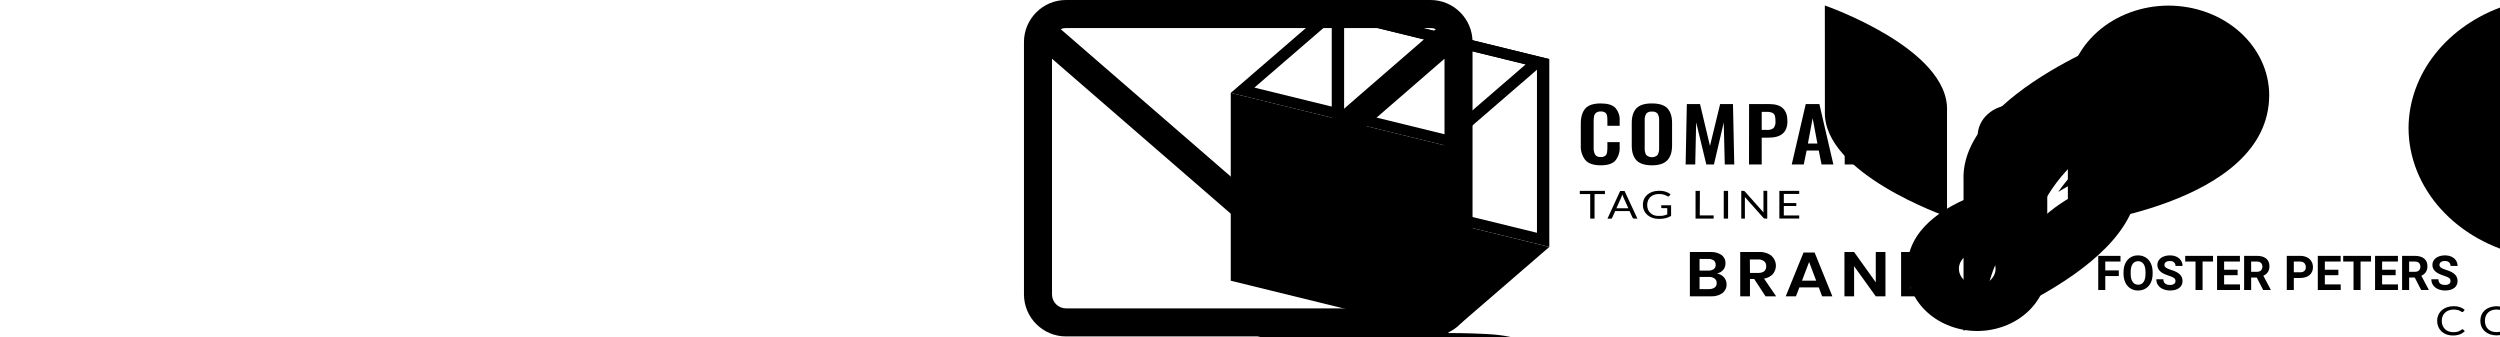
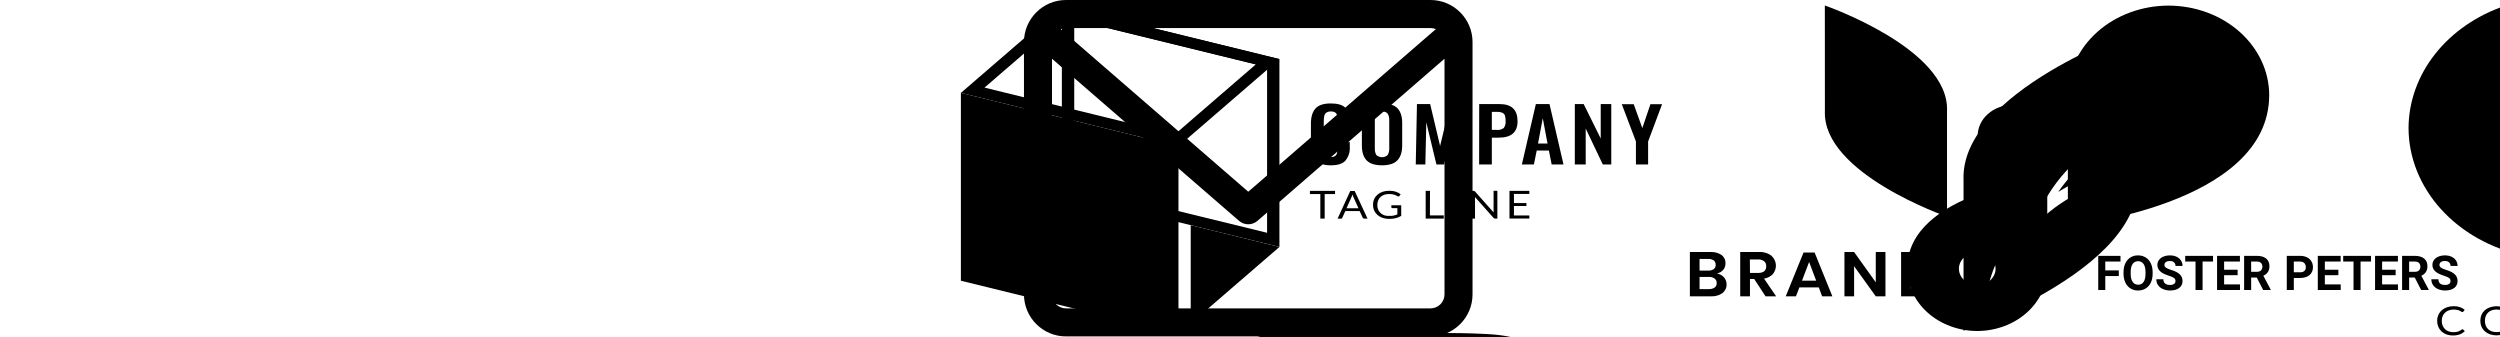
<svg xmlns="http://www.w3.org/2000/svg">
  <svg id="icon-envelope-1" viewBox="0 0 43 32" x="0" y="0">
    <path d="M38.667 0H4C1.794 0 0 1.794 0 4v24c0 2.206 1.794 4 4 4h34.667c2.206 0 4-1.794 4-4V4c0-2.206-1.794-4-4-4zm0 2.667c.181 0 .353.038.511.103L21.334 18.236 3.49 2.77a1.32 1.32 0 0 1 .511-.103h34.667zm0 26.666H4A1.334 1.334 0 0 1 2.667 28V5.587L20.46 21.008a1.335 1.335 0 0 0 1.748 0L40.001 5.587V28c0 .736-.598 1.333-1.333 1.333z" />
  </svg>
-   <svg id="icon-group-5" viewBox="0 0 67 32" x="96" y="0">
+   <svg id="icon-group-5" viewBox="0 0 55 32">
    <path d="M33.724 15.224a2.095 2.095 0 0 1-.43-1.414v-2.05c0-.628.142-1.106.428-1.433s.775-.489 1.469-.488c.652 0 1.115.139 1.389.417.299.355.444.789.411 1.226v.482h-1.167v-.488a2.476 2.476 0 0 0-.034-.478.467.467 0 0 0-.167-.284.681.681 0 0 0-.423-.111.711.711 0 0 0-.444.117.544.544 0 0 0-.193.313 2.398 2.398 0 0 0-.046.507v2.488c-.018.24.033.48.15.699.058.074.139.132.233.169s.198.05.301.039a.632.632 0 0 0 .413-.113.505.505 0 0 0 .174-.302c.027-.165.039-.332.036-.498v-.505h1.167v.461c.033.456-.109.909-.403 1.289-.268.305-.725.457-1.396.457s-1.179-.163-1.466-.501zM38.583 15.245c-.295-.319-.442-.784-.442-1.4v-2.157c0-.609.147-1.07.442-1.383s.788-.469 1.478-.467c.686 0 1.177.156 1.471.467.295.313.444.774.444 1.383v2.157c0 .609-.15 1.076-.449 1.397s-.788.482-1.466.482c-.679 0-1.181-.163-1.478-.48zm2.022-.518c.106-.2.154-.419.14-.638v-2.641a1.17 1.17 0 0 0-.138-.626c-.059-.075-.142-.135-.238-.172s-.203-.05-.308-.037c-.105-.013-.212 0-.308.037s-.18.096-.24.172a1.15 1.15 0 0 0-.14.626v2.653c-.015.219.033.439.14.638.068.067.152.121.246.158a.82.82 0 0 0 .6 0 .732.732 0 0 0 .246-.158v-.012zM43.38 9.901h1.256l.945 3.979.966-3.979h1.222l.123 5.743h-.904l-.097-3.992-.932 3.992h-.725l-.966-4.006-.089 4.006h-.913l.114-5.743zM49.301 9.901h1.957c1.127 0 1.691.544 1.691 1.631 0 1.041-.593 1.561-1.78 1.56h-.667v2.553h-1.208l.007-5.743zm1.672 2.455c.119.013.24.004.355-.028s.22-.084.309-.154a.928.928 0 0 0 .174-.649 1.801 1.801 0 0 0-.058-.521c-.017-.057-.047-.111-.089-.158s-.093-.086-.153-.116a1.262 1.262 0 0 0-.539-.092h-.469v1.716h.469zM54.691 9.901h1.297l1.331 5.743h-1.126l-.263-1.324h-1.157l-.271 1.324h-1.143l1.331-5.743zm1.109 3.754-.452-2.411-.452 2.411h.903zM58.395 9.901h.846l1.619 3.276V9.901h1.003v5.743h-.804l-1.628-3.42v3.42h-1.036l.002-5.743zM64.209 13.455l-1.346-3.546h1.133l.821 2.277.771-2.277h1.109l-1.329 3.546v2.19h-1.16v-2.19zM35.589 18.156v.3h-.986v2.334h-.413v-2.334h-.99v-.3h2.389zM38.679 20.79h-.319a.139.139 0 0 1-.089-.025.133.133 0 0 1-.053-.06l-.285-.626h-1.367l-.285.626a.172.172 0 0 1-.044.071.152.152 0 0 1-.089.025h-.319l1.208-2.634h.42l1.222 2.624zm-2-.978h1.14l-.483-1.072a1.75 1.75 0 0 1-.089-.248c-.017.05-.031.098-.046.14l-.044.11-.478 1.07zM40.762 20.532c.076.003.151.003.227 0a1.72 1.72 0 0 0 .367-.079c.053-.019.106-.042.162-.065v-.592h-.483c-.012.001-.024-.001-.035-.005s-.021-.009-.03-.016a.062.062 0 0 1-.024-.048v-.202h.937v1.01a1.842 1.842 0 0 1-.51.215c-.099.025-.2.043-.302.054a3.775 3.775 0 0 1-.353.017 1.842 1.842 0 0 1-.609-.098 1.485 1.485 0 0 1-.483-.275 1.293 1.293 0 0 1-.312-.417 1.316 1.316 0 0 1-.111-.547 1.352 1.352 0 0 1 .109-.551c.069-.156.176-.298.312-.417.138-.119.302-.212.483-.273.207-.067.426-.1.647-.098.112 0 .225.008.336.023a1.65 1.65 0 0 1 .53.171c.074.041.144.087.21.138l-.116.163c-.009.015-.023.027-.039.036s-.036.014-.055.014a.16.16 0 0 1-.075-.021 1.582 1.582 0 0 1-.118-.063 1.02 1.02 0 0 0-.162-.071 1.508 1.508 0 0 0-.529-.081 1.407 1.407 0 0 0-.466.073 1.026 1.026 0 0 0-.355.209.918.918 0 0 0-.225.328 1.23 1.23 0 0 0 0 .878.938.938 0 0 0 .242.332c.099.09.219.162.353.209.154.046.316.063.478.052zM44.612 20.49h1.319v.3h-1.722v-2.634h.413l-.01 2.334zM47.304 20.79h-.413v-2.634h.413v2.634zM48.84 18.168a.189.189 0 0 1 .063.048l1.766 1.986a.737.737 0 0 1 0-.094v-1.962h.36v2.645h-.208a.19.19 0 0 1-.089-.015.23.23 0 0 1-.065-.05l-1.764-1.984v2.048h-.345v-2.634h.215c.023 0 .046.004.068.012zM54.07 18.156v.29h-1.464v.87h1.186v.279h-1.186v.899h1.464v.29h-1.889v-2.628h1.889zM10.782 1.888l18.343 4.497v15.757l-18.343-4.494V1.889zM9.605.545v17.867l20.694 5.074V5.621L9.605.545z" />
    <path d="M20.696 31.781 0 26.702V8.836l20.696 5.076V31.78z" />
    <path d="m9.948 1.686 18.104 4.44-7.699 6.649L2.247 8.333l7.702-6.647zM9.605.545 0 8.837l20.696 5.076 9.603-8.292L9.605.545zM21.861 30.776l8.438-7.287-8.438-2.071v9.358z" />
  </svg>
  <svg id="icon-group-4" viewBox="0 0 43 32" x="192" y="0">
    <path d="M3.239 26.373a.98.98 0 0 1 .25.665c.008.158-.022.315-.089.46s-.169.275-.298.38a1.788 1.788 0 0 1-1.125.307H0V23.97h1.937c.382-.023.761.076 1.073.28.125.096.224.217.289.354s.095.286.086.435a.923.923 0 0 1-.225.645 1.06 1.06 0 0 1-.589.329c.262.044.499.172.668.36zM.92 25.737h.828a.835.835 0 0 0 .526-.14c.062-.052.111-.116.141-.187s.043-.148.036-.225c.006-.076-.007-.153-.037-.224s-.078-.135-.138-.188a.858.858 0 0 0-.542-.142H.92v1.106zm1.435 1.616c.066-.053.119-.119.153-.193s.049-.155.043-.235c.005-.081-.01-.163-.045-.238s-.088-.142-.155-.195a.907.907 0 0 0-.562-.152H.921v1.159H1.8a.93.93 0 0 0 .556-.146zM7.197 28.185 6.12 26.538h-.405v1.647h-.927V23.97h1.754c.442-.028.879.1 1.221.358.245.229.393.53.417.85s-.078.637-.287.894a1.46 1.46 0 0 1-.837.428l1.147 1.684H7.195zm-1.482-2.222h.758c.526 0 .789-.213.789-.638a.586.586 0 0 0-.193-.473.87.87 0 0 0-.596-.171h-.767l.009 1.283zM12.262 27.337h-1.847l-.326.848h-.972l1.696-4.168h1.05l1.689 4.168h-.972l-.319-.848zm-.247-.639-.675-1.779-.675 1.779h1.349zM18.602 28.185h-.92l-2.062-2.867v2.867h-.918V23.97h.918l2.062 2.883V23.97h.92v4.215zM23.852 27.176c-.19.318-.48.577-.832.743-.4.185-.845.276-1.293.266H20.09V23.97h1.637c.448-.011.891.078 1.293.259.352.163.642.419.832.735.189.343.288.722.288 1.106s-.099.763-.288 1.106zm-1.053-.101c.263-.28.407-.637.407-1.006s-.144-.726-.407-1.006a1.692 1.692 0 0 0-1.152-.358h-.639v2.729h.639a1.7 1.7 0 0 0 1.152-.358zM12.838.522s11.873 4.104 11.621 10.043V20.61s-11.864-4.106-11.617-10.045L12.837.522zM35.037 18.259c2.242-1.413 4.836-2.288 7.544-2.545v-3.145c-3.12 1.101-5.766 3.097-7.544 5.69z" />
    <path d="M33.69 19.206c1.835-3.384 5.017-5.995 8.891-7.296V2.849S25.672 8.695 26.03 17.153v14.302s.753-.262 1.939-.752c0-.457 0-.918.054-1.382.35-3.926 2.389-7.565 5.668-10.115z" />
    <path d="M32.081 24.52a13.62 13.62 0 0 1 .592-2.928c-2.042 2.203-3.278 4.936-3.536 7.815-.025.272-.038.544-.045.824a50.77 50.77 0 0 0 3.252-1.569 13.564 13.564 0 0 1-.263-4.141zM32.754 24.571a12.973 12.973 0 0 0 .209 3.75c4.62-2.531 9.811-6.442 9.611-11.168v-.412c-3.301.338-6.389 1.659-8.79 3.76a13.125 13.125 0 0 0-1.03 4.069z" />
  </svg>
  <svg id="icon-group-3" viewBox="0 0 65 32" x="288" y="0">
    <path d="M10.016 9.983h-.002c-1.827 0-3.308 1.316-3.308 2.94v.002c0 1.624 1.481 2.94 3.308 2.94h.002c1.827 0 3.308-1.316 3.308-2.94v-.002c0-1.624-1.481-2.94-3.308-2.94zM34.434 9.043c-.005-2.255-1.015-4.417-2.81-6.012S27.398.538 24.86.533c-2.538.004-4.972.902-6.767 2.497s-2.806 3.757-2.811 6.013v12.436s19.149-1.895 19.151-12.434v-.002zM0 25.562c.005 1.569.708 3.073 1.956 4.183s2.94 1.735 4.706 1.74c1.765-.005 3.457-.63 4.705-1.739s1.952-2.613 1.957-4.182V16.91S-.001 18.23-.001 25.562zm6.662 1.55c-.345 0-.682-.091-.969-.261s-.511-.413-.643-.696-.167-.595-.099-.896.233-.577.477-.794.555-.364.893-.424c.338-.06.689-.029 1.008.088s.591.316.783.571a1.404 1.404 0 0 1 .163 1.456c-.087.189-.216.36-.378.505-.162.145-.355.259-.567.338s-.439.119-.669.119v-.006zM20.128 26.258h-1.286v1.328h-.67v-3.25h2.116v.542h-1.446v.839h1.286v.54zm3.218-.223c0 .32-.057.6-.17.842s-.275.427-.487.558c-.21.131-.451.196-.723.196a1.289 1.289 0 0 1-1.212-.748 1.907 1.907 0 0 1-.176-.83v-.161c0-.32.057-.601.172-.844a1.285 1.285 0 0 1 1.212-.756c.271 0 .511.065.721.196.211.129.374.316.489.56.116.242.174.523.174.841v.145zm-.678-.147c0-.341-.061-.6-.183-.777s-.296-.266-.522-.266a.596.596 0 0 0-.52.263c-.122.174-.184.43-.185.768v.158c0 .332.061.589.183.772s.298.275.527.275a.592.592 0 0 0 .518-.263c.121-.177.182-.434.183-.772v-.158zm2.85.846a.342.342 0 0 0-.134-.29c-.089-.068-.25-.14-.482-.214a3.465 3.465 0 0 1-.551-.223c-.369-.199-.554-.468-.554-.806 0-.176.049-.332.147-.469a.985.985 0 0 1 .426-.324c.186-.077.394-.116.625-.116.232 0 .439.042.621.127a.978.978 0 0 1 .422.355.926.926 0 0 1 .152.522h-.67a.434.434 0 0 0-.141-.346c-.094-.083-.225-.125-.395-.125-.164 0-.291.035-.382.105a.323.323 0 0 0-.136.272c0 .106.053.194.158.266.107.071.264.138.471.201.381.115.659.257.833.426s.261.381.261.634a.785.785 0 0 1-.319.663c-.213.159-.499.239-.859.239-.25 0-.478-.045-.683-.136a1.1 1.1 0 0 1-.471-.377.97.97 0 0 1-.161-.554h.672c0 .359.214.538.643.538a.631.631 0 0 0 .373-.096.318.318 0 0 0 .134-.272zm3.574-1.855h-.996v2.708h-.67v-2.708h-.982v-.542h2.647v.542zm2.339 1.299h-1.286v.871h1.509v.538h-2.179v-3.25h2.174v.542h-1.504v.775h1.286v.525zm1.82.218h-.533v1.19h-.67v-3.25h1.208c.384 0 .68.086.888.257s.312.413.312.725a.998.998 0 0 1-.145.556.979.979 0 0 1-.435.353l.703 1.328v.031h-.719l-.609-1.19zm-.534-.542h.54c.168 0 .298-.042.391-.127a.463.463 0 0 0 .138-.355.49.49 0 0 0-.132-.362c-.086-.088-.219-.132-.4-.132h-.538v.975zm4.058.587v1.145h-.67v-3.25h1.268c.244 0 .458.045.643.134a.98.98 0 0 1 .429.382c.1.164.15.35.15.56 0 .318-.109.57-.328.754-.217.183-.519.275-.904.275h-.587zm0-.542h.598c.177 0 .312-.042.404-.125.094-.083.141-.202.141-.357 0-.159-.047-.288-.141-.386s-.223-.149-.388-.152h-.614v1.02zm4.237.279h-1.286v.871h1.509v.538h-2.179v-3.25h2.174v.542h-1.504v.775h1.286v.525zm3.107-1.299h-.995v2.708h-.67v-2.708h-.982v-.542h2.647v.542zm2.339 1.299h-1.286v.871h1.509v.538h-2.178v-3.25h2.174v.542h-1.504v.775h1.286v.525zm1.819.218h-.533v1.19h-.67v-3.25h1.208c.384 0 .68.086.888.257s.313.413.313.725a.998.998 0 0 1-.145.556.979.979 0 0 1-.435.353l.703 1.328v.031h-.719l-.609-1.19zm-.533-.542h.54c.168 0 .298-.042.391-.127a.463.463 0 0 0 .138-.355.49.49 0 0 0-.132-.362c-.086-.088-.219-.132-.4-.132h-.538v.975zm3.935.88a.342.342 0 0 0-.134-.29c-.089-.068-.25-.14-.482-.214a3.465 3.465 0 0 1-.551-.223c-.369-.199-.554-.468-.554-.806 0-.176.049-.332.147-.469a.985.985 0 0 1 .426-.324c.186-.077.394-.116.625-.116.232 0 .439.042.621.127a.973.973 0 0 1 .422.355.926.926 0 0 1 .152.522h-.67a.434.434 0 0 0-.141-.346c-.094-.083-.225-.125-.395-.125-.164 0-.291.035-.382.105a.323.323 0 0 0-.136.272c0 .106.053.194.158.266.107.071.264.138.471.201.381.115.658.257.833.426s.261.381.261.634a.785.785 0 0 1-.319.663c-.213.159-.499.239-.859.239-.25 0-.478-.045-.683-.136a1.1 1.1 0 0 1-.471-.377.97.97 0 0 1-.161-.554h.672c0 .359.214.538.643.538a.634.634 0 0 0 .373-.096.318.318 0 0 0 .134-.272z" />
  </svg>
  <svg id="icon-group-2" viewBox="0 0 34 32" x="384" y="0">
    <path d="M5.643 31.315a.095.095 0 0 1 .064.025l.166.159a1.373 1.373 0 0 1-.467.302c-.21.076-.435.113-.663.108a1.767 1.767 0 0 1-.623-.101 1.37 1.37 0 0 1-.469-.285 1.277 1.277 0 0 1-.303-.44 1.472 1.472 0 0 1-.106-.565 1.31 1.31 0 0 1 .436-1.007c.142-.124.312-.222.499-.287.205-.069.422-.103.642-.101.204-.004.407.027.596.092.165.062.316.148.447.255l-.139.17a.173.173 0 0 1-.035.031.097.097 0 0 1-.056.013.136.136 0 0 1-.06-.018l-.075-.045-.104-.058a1.3 1.3 0 0 0-.139-.056 1.46 1.46 0 0 0-.436-.063 1.328 1.328 0 0 0-.461.076c-.136.048-.26.121-.361.213a.987.987 0 0 0-.235.339 1.155 1.155 0 0 0-.085.448 1.17 1.17 0 0 0 .085.455.994.994 0 0 0 .231.338.938.938 0 0 0 .345.209c.136.049.281.073.428.072.085.001.17-.004.253-.014a1.01 1.01 0 0 0 .548-.233.127.127 0 0 1 .079-.029zM10.441 30.517c.003.192-.035.382-.112.561-.068.163-.174.311-.313.436s-.306.222-.491.286a2.02 2.02 0 0 1-1.263 0 1.454 1.454 0 0 1-.488-.287 1.288 1.288 0 0 1-.316-.44 1.462 1.462 0 0 1 0-1.125c.071-.164.178-.314.316-.442.139-.12.305-.214.488-.276a1.992 1.992 0 0 1 1.263 0c.185.065.351.163.49.287.137.125.243.273.314.435.077.181.115.372.112.565zm-.436 0a1.186 1.186 0 0 0-.079-.451.941.941 0 0 0-.222-.338.971.971 0 0 0-.351-.213 1.456 1.456 0 0 0-.918 0 .971.971 0 0 0-.351.213.897.897 0 0 0-.224.338 1.322 1.322 0 0 0 0 .903.926.926 0 0 0 .575.549 1.5 1.5 0 0 0 .918 0 .98.98 0 0 0 .351-.211.933.933 0 0 0 .222-.338c.056-.145.082-.298.079-.451zM13.715 30.99l.044.101c.017-.036.031-.069.048-.101a.95.95 0 0 1 .054-.099l1.062-1.677c.021-.029.039-.047.06-.052a.283.283 0 0 1 .087-.009h.314v2.727h-.372v-2.09a.737.737 0 0 1 0-.094l-1.068 1.7c-.014.025-.035.047-.062.062s-.059.023-.091.023h-.06c-.032 0-.064-.007-.091-.022s-.049-.037-.062-.062l-1.099-1.711v2.189h-.359v-2.722h.314a.283.283 0 0 1 .087.009c.026.011.046.03.058.052l1.084 1.678a.662.662 0 0 1 .054.097zM17.71 30.855v1.021h-.415v-2.723h.926c.175-.003.349.017.517.059.134.033.259.091.366.17a.713.713 0 0 1 .208.267.825.825 0 0 1 .071.348.771.771 0 0 1-.301.621 1.062 1.062 0 0 1-.368.18 1.757 1.757 0 0 1-.501.063l-.503-.007zm0-.293h.503a1.2 1.2 0 0 0 .322-.041.71.71 0 0 0 .233-.117.526.526 0 0 0 .191-.409c.005-.076-.009-.151-.042-.222s-.082-.134-.145-.186a.889.889 0 0 0-.559-.146h-.503v1.122zM23.294 31.88h-.328a.158.158 0 0 1-.091-.025.17.17 0 0 1-.054-.063l-.282-.659H21.12l-.293.659a.152.152 0 0 1-.145.088h-.328l1.246-2.727h.432l1.263 2.727zm-2.057-1.013h1.172l-.494-1.11a1.746 1.746 0 0 1-.093-.256l-.048.143a1.404 1.404 0 0 1-.046.116l-.49 1.108zM25.089 29.165a.178.178 0 0 1 .062.049l1.818 2.056v-2.117h.372v2.727h-.208a.204.204 0 0 1-.085-.016.221.221 0 0 1-.066-.05l-1.816-2.054a.737.737 0 0 1 0 .094v2.027h-.372v-2.727h.22a.191.191 0 0 1 .075.013zM30.402 30.795v1.083h-.415v-1.083l-1.149-1.642h.372a.15.15 0 0 1 .089.023.23.23 0 0 1 .056.061l.719 1.059a1.064 1.064 0 0 1 .127.242l.054-.117a.975.975 0 0 1 .071-.125l.708-1.067a.295.295 0 0 1 .054-.058.14.14 0 0 1 .089-.027h.376l-1.151 1.65zM13.51 24.576c.181.02.364.036.548.051 2.803-1.089 5.174-2.873 6.817-5.126s2.485-4.878 2.421-7.546l-3.089-2.684c.628 2.84.334 5.776-.849 8.479s-3.208 5.067-5.849 6.827z" />
    <path d="m12.407 24.451.083.014c2.822-1.754 4.974-4.203 6.176-7.03s1.402-5.904.571-8.83l-4.4-3.823c1.78 3.142 2.496 6.659 2.066 10.141s-1.989 6.786-4.496 9.528zM27.328 15.106c-.747 2.931-2.563 5.574-5.177 7.537a16.532 16.532 0 0 1-2.459 1.534c2.128-.544 4.085-1.504 5.718-2.809s2.9-2.917 3.703-4.714l-1.784-1.549z" />
    <path d="m26.628 14.674-2.541-2.207c-.049 2.517-.872 4.976-2.385 7.123s-3.66 3.902-6.217 5.084h.012c.57 0 1.139-.03 1.706-.088 2.39-.848 4.502-2.196 6.147-3.926s2.771-3.785 3.278-5.985zM12.774 3.17 9.743.533c-2.709.91-5.04 2.509-6.686 4.588S.526 9.663.517 12.187c.01 2.789 1.09 5.495 3.07 7.69s4.745 3.754 7.859 4.43c2.78-2.942 4.407-6.579 4.646-10.38s-.924-7.569-3.319-10.757zM33.63 14.268c-.011-3.309-1.529-6.479-4.221-8.818s-6.342-3.658-10.15-3.668a16.144 16.144 0 0 0-5.146.832L32.67 18.737a10.94 10.94 0 0 0 .96-4.469z" />
  </svg>
  <svg id="icon-group-1" viewBox="0 0 24 32" x="432" y="0">
    <path d="M10.333 2.202h-.082c-.127-.008-.254-.011-.38-.014h-.275c-.24 0-.484.006-.727.018a.505.505 0 0 0-.055 0 17.08 17.08 0 0 0-6.349 1.62l-.261.126V17.32l.611-.207c.536-.184 1.107-.35 1.698-.504a20.731 20.731 0 0 1 4.888-.649v1.756c-.218.002-.431.008-.643.018h-.05c-1.269.07-2.528.263-3.76.577a19.11 19.11 0 0 0-4.48 1.746V2.912a17.931 17.931 0 0 1 4.7-1.911A17.94 17.94 0 0 1 9.597.43h.258c.309.008.609.022.892.043.744.052 1.483.17 2.207.352v1.729a13.54 13.54 0 0 0-2.182-.326 5.148 5.148 0 0 0-.437-.025zm3.042 1.768c.383.029.78.043 1.182.043a19.006 19.006 0 0 0 4.657-.597 19.187 19.187 0 0 0 4.478-1.747v16.84c-1.47.856-3.053 1.5-4.701 1.912a18.089 18.089 0 0 1-4.429.57 13.539 13.539 0 0 1-3.36-.396V3.646a13.76 13.76 0 0 0 2.174.325zm8.57.13-.611.206c-.562.189-1.129.358-1.698.508a20.693 20.693 0 0 1-5.075.651c-.399 0-.765-.011-1.12-.034l-.487-.032v13.752l.418.037c.388.034.788.051 1.191.051a16.284 16.284 0 0 0 3.997-.517 16.81 16.81 0 0 0 3.123-1.122l.261-.126V4.101zM1.653 25.917a.9.9 0 0 0-.68-.275 1.002 1.002 0 0 0-.393.074.874.874 0 0 0-.502.508.984.984 0 0 0-.07.379v2.291c-.005.161.025.322.09.47a.922.922 0 0 0 .229.307.804.804 0 0 0 .315.163c.111.031.226.047.342.048a.86.86 0 0 0 .37-.08.951.951 0 0 0 .505-.519.919.919 0 0 0 .073-.365v-.256h-.599v.204a.525.525 0 0 1-.035.204.368.368 0 0 1-.087.129.41.41 0 0 1-.25.087.307.307 0 0 1-.281-.122.543.543 0 0 1-.079-.307v-2.136a.723.723 0 0 1 .073-.342.303.303 0 0 1 .293-.138.317.317 0 0 1 .267.129.485.485 0 0 1 .099.307v.198h.593v-.233a1.1 1.1 0 0 0-.073-.401.928.928 0 0 0-.2-.322zM5.21 25.891a1.07 1.07 0 0 0-.681-.252 1.058 1.058 0 0 0-.357.064.947.947 0 0 0-.548.508c-.06.14-.09.291-.087.444v2.197c-.004.155.026.308.087.45a.886.886 0 0 0 .232.307.928.928 0 0 0 .316.193 1.038 1.038 0 0 0 .714 0c.119-.043.229-.109.324-.193a.938.938 0 0 0 .226-.307c.061-.142.091-.295.087-.45v-2.197a1.076 1.076 0 0 0-.087-.444.99.99 0 0 0-.226-.321zm-.28 2.962a.387.387 0 0 1-.119.317.441.441 0 0 1-.564 0 .389.389 0 0 1-.119-.317v-2.197a.387.387 0 0 1 .119-.317.441.441 0 0 1 .564 0 .389.389 0 0 1 .119.317v2.197zM9.882 29.834v-4.159h-.576l-.756 2.202h-.011l-.762-2.202h-.57v4.159h.594v-2.53h.011l.582 1.789h.296l.586-1.789h.011v2.53h.594zM13.258 25.966a.82.82 0 0 0-.336-.227 1.314 1.314 0 0 0-.431-.064h-.883v4.159h.593V28.21h.305a1.09 1.09 0 0 0 .535-.114.863.863 0 0 0 .325-.318.989.989 0 0 0 .136-.362 3 3 0 0 0 .032-.473c.006-.2-.014-.399-.058-.594a.896.896 0 0 0-.218-.382zm-.306 1.269a.523.523 0 0 1-.055.216.333.333 0 0 1-.153.146.613.613 0 0 1-.28.052h-.27v-1.414h.305a.558.558 0 0 1 .267.052c.061.035.11.089.139.154.032.073.05.152.052.232v.276c0 .096.006.197 0 .286h-.006zM16.065 25.675h-.486l-.916 4.159h.593l.174-.894h.808l.174.894h.593l-.939-4.159zm-.547 2.699.292-1.508h.011l.29 1.508h-.593zM19.894 28.18h-.011l-.895-2.506h-.57v4.159h.593v-2.501h.012l.906 2.501h.557v-4.159h-.593v2.506zM23.516 25.675l-.477 1.654h-.012l-.477-1.654h-.628l.814 2.401v1.758h.593v-1.758l.814-2.401h-.628zM0 31.008h.286v.801H.48v-.801h.284v-.164H0v.164zM2.401 30.844l-.374.966h.206l.079-.22h.385l.082.22h.211l-.383-.966h-.206zm-.031.584.131-.358.131.358h-.263zM4.775 31.454h.223v.124a.368.368 0 0 1-.229.081.242.242 0 0 1-.204-.092.409.409 0 0 1-.072-.252c0-.215.093-.322.278-.322a.206.206 0 0 1 .218.153l.191-.037c-.041-.189-.177-.284-.409-.284a.49.49 0 0 0-.338.124.466.466 0 0 0-.139.371.524.524 0 0 0 .124.362.46.46 0 0 0 .367.141.582.582 0 0 0 .409-.153v-.381h-.418v.163zM7.199 30.844h-.196v.966h.677v-.164h-.481v-.801zM9.248 30.844h-.195v.966h.195v-.966zM11.252 31.489l-.396-.645h-.189v.966h.182v-.631l.388.631h.194v-.966h-.179v.645zM13.064 31.385h.481v-.164h-.481v-.212h.518v-.164h-.713v.966h.733v-.164h-.538v-.261zM17.456 31.225h-.38v-.381h-.194v.966h.194v-.422h.38v.422h.194v-.966h-.194v.381zM19.279 31.385h.483v-.164h-.483v-.212h.519v-.164h-.713v.966h.732v-.164h-.538v-.261zM21.75 31.385c.168-.026.254-.115.254-.269.005-.041-.001-.083-.018-.12s-.043-.07-.077-.094a.542.542 0 0 0-.283-.057h-.409v.966h.194v-.404h.038a.265.265 0 0 1 .121.021.204.204 0 0 1 .069.071l.211.307h.232l-.118-.189a.67.67 0 0 0-.214-.232zm-.196-.134h-.144v-.243h.153a.504.504 0 0 1 .197.023c.014.012.025.028.033.045s.011.036.01.055c-.001.019-.006.037-.015.054s-.021.031-.037.042a.55.55 0 0 1-.197.023zM23.613 31.385h.481v-.164h-.481v-.212h.519v-.164h-.715v.966h.733v-.164h-.538v-.261z" />
  </svg>
  <svg id="icon-group" viewBox="0 0 27 32" x="480" y="0">
    <path d="m4 .475 4.672 4.423L0 4.893v21.458h22.667v-8.204l4.667 4.418V.476H4.001zm18.462 17.153L9.215 5.088h13.247v12.54zm-4.113 5.584H3.587V8.78H4.63v13.454h13.719v.977zM7.073 29.208l-.545 1.123-.545-1.123h-.457l.796 1.497v.872h.413v-.872l.794-1.497h-.456zm.685 2.37.192-.552h.918l.194.552h.43l-.897-2.37h-.369l-.895 2.37h.428zm.651-1.867.343.983h-.687l.343-.983zm2.171.926a.537.537 0 0 0-.09.301c0 .2.07.362.21.487.141.124.329.186.563.186s.436-.063.605-.19l.133.158h.459l-.348-.412c.137-.187.205-.426.205-.718h-.343a.95.95 0 0 1-.099.435l-.457-.54.161-.117a.894.894 0 0 0 .246-.247.524.524 0 0 0 .075-.273.487.487 0 0 0-.166-.376.598.598 0 0 0-.423-.153.629.629 0 0 0-.456.163.576.576 0 0 0-.169.439.58.58 0 0 0 .054.236c.037.081.101.18.194.296-.176.126-.294.235-.353.327zm1.069.524a.603.603 0 0 1-.374.133c-.118 0-.213-.034-.283-.103s-.106-.157-.106-.267c0-.127.065-.24.195-.339l.05-.036.518.61zm-.424-1.05c-.112-.138-.168-.252-.168-.343 0-.079.023-.145.068-.197s.107-.078.184-.078c.072 0 .131.022.177.067.047.043.07.096.07.158 0 .093-.034.17-.101.23l-.05.041-.181.124zm3.857 1.288c.163-.142.256-.34.28-.592h-.41c-.022.169-.073.29-.155.363s-.203.109-.365.109a.459.459 0 0 1-.404-.202c-.091-.135-.137-.33-.137-.586v-.21c.002-.253.051-.444.146-.575a.483.483 0 0 1 .413-.197c.154 0 .271.038.35.114.08.075.13.197.15.368h.41c-.026-.259-.119-.46-.278-.602s-.37-.213-.632-.213a.955.955 0 0 0-.514.138c-.148.092-.261.224-.34.394s-.119.367-.119.591v.221c.003.218.044.41.122.575s.189.292.332.383a.932.932 0 0 0 .5.133c.27 0 .487-.071.649-.212zm2.42-.332c.08-.176.12-.38.12-.612v-.132a1.423 1.423 0 0 0-.124-.607.897.897 0 0 0-.347-.4c-.149-.093-.32-.14-.513-.14s-.365.047-.514.142a.924.924 0 0 0-.347.405 1.456 1.456 0 0 0-.122.612v.133c.001.227.042.427.124.601a.934.934 0 0 0 .348.402.96.96 0 0 0 .514.14.947.947 0 0 0 .514-.14.908.908 0 0 0 .345-.404zm-.441-1.34c.1.14.15.341.15.604v.124c0 .267-.049.47-.148.609a.483.483 0 0 1-.42.208.492.492 0 0 1-.423-.213c-.101-.142-.151-.343-.151-.604v-.137c.002-.255.053-.452.153-.591.101-.14.24-.21.418-.21.182 0 .323.07.422.21z" />
  </svg>
  <svg id="icon-astronaut-1" viewBox="0 0 32 32" x="528" y="0">
    <path d="M31.974 4.524a.534.534 0 0 0-.43-.363l-1.91-.278-.855-1.731c-.179-.365-.777-.365-.956 0l-.855 1.731-1.91.278a.535.535 0 0 0-.296.91l1.383 1.348-.326 1.903c-.034.2.048.402.212.522a.53.53 0 0 0 .562.04l1.709-.899 1.709.899a.536.536 0 0 0 .775-.563l-.326-1.903 1.383-1.348a.536.536 0 0 0 .135-.547zm-2.463 1.327a.534.534 0 0 0-.153.472l.191 1.114-1-.526a.533.533 0 0 0-.498 0l-1.001.526.191-1.114a.534.534 0 0 0-.153-.472l-.81-.789 1.119-.163a.532.532 0 0 0 .402-.292l.5-1.013.5 1.013a.535.535 0 0 0 .402.292l1.119.163-.809.789zM26.134 20.522h-1.067v1.067h1.067v-1.067zM26.134 22.656h-1.067v1.067h1.067v-1.067zM27.2 21.589h-1.067v1.067H27.2v-1.067zM25.067 21.589H24v1.067h1.067v-1.067zM22.4 26.389h-1.067v1.067H22.4v-1.067zM22.4 28.522h-1.067v1.067H22.4v-1.067zM23.467 27.456H22.4v1.067h1.067v-1.067zM21.333 27.456h-1.067v1.067h1.067v-1.067zM16 24.256h-1.067v1.067H16v-1.067zM16 26.389h-1.067v1.067H16v-1.067zM17.067 25.322H16v1.067h1.067v-1.067zM14.933 25.322h-1.067v1.067h1.067v-1.067zM5.867 6.122H4.8v1.067h1.067V6.122zM5.867 8.255H4.8v1.067h1.067V8.255z" />
    <path fill="#2196f3" d="M6.933 7.189H5.866v1.067h1.067V7.189zM4.8 7.189H3.733v1.067H4.8V7.189z" />
    <path d="M24.715 14.159a1.775 1.775 0 0 0-1.188-.705 1.778 1.778 0 0 0-1.34.352l-1.252.96-1.898 1.417-1.358-.541c2.421-1.086 4.114-3.508 4.114-6.32 0-3.823-3.123-6.933-6.961-6.933s-6.961 3.11-6.961 6.933a6.86 6.86 0 0 0 1.12 3.758l-2.764-.024h-.005c-.009 0-.015.004-.023.005a.515.515 0 0 0-.155.031l-.038.013c-.006.003-.013.003-.019.006l-3.233 1.596-.001.001-1.893.911a.397.397 0 0 0-.063.035 1.779 1.779 0 0 0-.598 2.295c.22.429.595.745 1.056.889a1.776 1.776 0 0 0 1.378-.128l1.388-.738 2.264-1.169 1.357-.008L2.2 22.211l-.002.001-1.339 1.333c-.316.315-.49.732-.49 1.178s.174.863.49 1.179c.325.323.752.485 1.179.485s.854-.162 1.18-.485l1.314-1.309 1.741-1.3.901.897-1.762 1.754-.002.001-1.339 1.333c-.316.315-.49.732-.49 1.178s.174.863.49 1.179c.325.323.753.485 1.18.485s.855-.162 1.18-.485l3.482-3.467.001-.002 1.01-1-.004-.004c.006-.006.015-.009.022-.015l5.166-5.658 3.471.494a.52.52 0 0 0 .262-.033c.018-.006.033-.015.05-.023.019-.01.039-.015.058-.027l3.213-2.133c.012-.008.018-.021.029-.029.013-.01.029-.014.041-.026l1.271-1.191c.662-.62.753-1.635.212-2.362zM2.13 17.77a.714.714 0 0 1-.558.052.717.717 0 0 1-.213-1.26l1.314-.632.449 1.313-.992.527zm3.498-1.828-1.548.8-.439-1.283 2.027-1.001-.04 1.484zm15.099-6.62a5.79 5.79 0 0 1-.599 2.559l-4.181-1.899a1.863 1.863 0 0 0-.788-1.388l1.464-4.86c2.378.756 4.105 2.974 4.105 5.588zm-11.789 0c0-3.235 2.644-5.867 5.894-5.867.253 0 .5.021.745.052l-1.432 4.754c-.019-.001-.037-.006-.057-.006-1.033 0-1.873.837-1.873 1.867s.84 1.867 1.873 1.867c.694 0 1.294-.383 1.618-.945l3.862 1.755a5.894 5.894 0 0 1-4.737 2.39c-3.25 0-5.894-2.632-5.894-5.867zm5.956.8c0 .441-.362.8-.806.8s-.806-.359-.806-.8c0-.441.362-.8.806-.8s.806.359.806.8zM2.465 25.146a.608.608 0 0 1-.854.001.592.592 0 0 1 0-.844l.962-.959.851.848-.959.955zm3.214 3.734a.608.608 0 0 1-.855.001.592.592 0 0 1 0-.844l.963-.959.852.848-.96.955zm3.481-3.469-.002.001-1.765 1.76-.852-.848 1.763-1.755.002-.001c.04-.04.065-.088.09-.135.007-.014.02-.026.026-.04.017-.041.019-.085.026-.129.003-.025.014-.047.014-.073 0-.036-.013-.07-.02-.106-.006-.032-.006-.065-.019-.095a.55.55 0 0 0-.091-.138c-.01-.012-.014-.027-.025-.038h-.001l-.001-.002-1.607-1.6c-.017-.017-.039-.024-.058-.038a.507.507 0 0 0-.087-.058.515.515 0 0 0-.093-.033.507.507 0 0 0-.103-.02.5.5 0 0 0-.095.005.53.53 0 0 0-.104.02.477.477 0 0 0-.094.045c-.02.011-.042.015-.061.029L4.23 23.486l-.901-.897 2.399-2.386 4.361 4.289-.928.919zm6.819-7.017c-.015-.002-.03.004-.045.003a.556.556 0 0 0-.3.075.492.492 0 0 0-.083.061c-.013.011-.028.017-.04.029l-4.698 5.146-4.328-4.257 2.833-2.818a.534.534 0 0 0-.379-.911v-.001l-2.219.013.028-1.607 3.104.027a6.947 6.947 0 0 0 4.981 2.101c.437 0 .864-.045 1.279-.123.04.032.079.065.13.085l2.41.96.152.758.178.885-3.003-.427zm4.041.178-.313-1.558 1.446-1.08.947 1.257-2.08 1.381zm3.754-2.831-.838.785-.931-1.236.831-.637a.735.735 0 0 1 .543-.143.718.718 0 0 1 .48.284.713.713 0 0 1-.085.947z" />
    <path d="m13.602 18.544-2.143-2.133a.534.534 0 0 0-.753 0l-2.142 2.133a.537.537 0 0 0 0 .756l2.142 2.133a.536.536 0 0 0 .753 0l2.143-2.133a.535.535 0 0 0 0-.756zm-2.519 1.759-1.387-1.381 1.387-1.381 1.387 1.381-1.387 1.381zM17.164 5.071l-.258 1.036c.071.018 1.738.452 1.738 2.149h1.067c0-2.017-1.666-2.965-2.547-3.185zM19.711 9.322h-1.067v1.067h1.067V9.322z" />
  </svg>
  <svg id="icon-diagram-1" viewBox="0 0 32 32" x="576" y="0">
    <path d="M14.926 14.965h1.066v4.798h-1.066v-4.797zM19.19 17.097h1.066v2.665H19.19v-2.665zM10.661 18.696h1.066v1.066h-1.066v-1.066zM7.463 18.163h1.066v1.599H7.463v-1.599z" />
    <path d="M1.599 28.291h25.587a1.6 1.6 0 0 0 1.599-1.599V24.56a1.6 1.6 0 0 0-1.599-1.599h-.533V9.668L29.681 6.8a1.608 1.608 0 1 0-.746-.763L26.654 8.2V6.97a1.6 1.6 0 0 0-1.599-1.599H3.733A1.6 1.6 0 0 0 2.134 6.97v15.992h-.533a1.6 1.6 0 0 0-1.599 1.599v2.132a1.6 1.6 0 0 0 1.599 1.599zM30.384 4.837a.533.533 0 1 1 0 1.067.533.533 0 0 1 0-1.067zM3.198 6.969c0-.294.239-.533.533-.533h21.322c.294 0 .533.239.533.533v2.239l-1.066 1.013V8.035a.533.533 0 0 0-.533-.533H4.797a.533.533 0 0 0-.533.533v13.326c0 .294.239.533.533.533h19.19a.533.533 0 0 0 .533-.533v-9.674l1.066-1.01v12.284H3.198V6.969zm4.798 6.93a1.598 1.598 0 1 0 1.107 2.749l1.853.93a.532.532 0 0 0 .636-.123l3.939-4.431 3.872 2.901a.533.533 0 0 0 .686-.039l3.365-3.188v8.131H5.33V8.569h18.124v2.66l-3.771 3.572-3.904-2.927a.533.533 0 0 0-.718.072l-3.993 4.493-1.493-.746c.011-.064.018-.129.02-.193a1.6 1.6 0 0 0-1.599-1.599zm.533 1.599a.533.533 0 1 1-1.067 0 .533.533 0 0 1 1.067 0zm3.198 8.528h5.331v.533a.533.533 0 0 1-.533.533h-4.264a.533.533 0 0 1-.533-.533v-.533zm-10.661.534c0-.294.239-.533.533-.533h9.062v.533a1.6 1.6 0 0 0 1.599 1.599h4.264a1.6 1.6 0 0 0 1.599-1.599v-.533h9.062c.294 0 .533.239.533.533v2.132a.533.533 0 0 1-.533.533H1.598a.533.533 0 0 1-.533-.533V24.56z" />
  </svg>
  <svg id="icon-clock-1" viewBox="0 0 32 32" x="624" y="0">
    <path d="M31.297 15.301C31.295 6.849 24.442-.002 15.989 0S.686 6.855.688 15.308a15.304 15.304 0 0 0 10.649 14.576.662.662 0 0 0 .529-.065.637.637 0 0 0 .283-.356l3.865-12.25a1.912 1.912 0 1 0-.84-3.635l-5.106-5.107a.637.637 0 0 0-.902.902l5.103 5.109a1.876 1.876 0 0 0 .536 2.309l-3.683 11.673C3.844 25.783.118 17.71 2.799 10.432S13.553-.572 20.831 2.109s11.004 10.754 8.323 18.032a14.042 14.042 0 0 1-7.462 7.973l-.398-1.874a.638.638 0 0 0-1.048-.344l-3.837 3.426a.637.637 0 0 0 .231 1.084l4.899 1.563a.638.638 0 0 0 .819-.74l-.391-1.839a15.255 15.255 0 0 0 9.329-14.089zm-15.305-.637a.638.638 0 1 1 0 1.277.638.638 0 0 1 0-1.277zm2.101 14.864 2.184-1.948.603 2.84-2.787-.892z" />
    <path fill="#2196f3" d="M15.354 3.185V4.46a.638.638 0 1 0 1.276 0V3.185a.638.638 0 0 0-1.276 0zM3.876 14.664a.638.638 0 0 0 0 1.276h1.275a.638.638 0 1 0 0-1.276H3.876zM28.108 15.939a.638.638 0 1 0 0-1.276h-1.275a.638.638 0 0 0 0 1.276h1.275z" />
  </svg>
  <svg id="icon-antenna-1" viewBox="0 0 32 32" x="672" y="0">
    <path d="m30.773 22.098-8.443-8.505.937-4.615c.242.094.499.144.758.146h.006a2.159 2.159 0 1 0-2.008-1.435l-4.96.605L8.972.161a.534.534 0 0 0-.377-.16.532.532 0 0 0-.373.155L6.709 1.66a.534.534 0 0 0 0 .754l.814.826a14.943 14.943 0 0 0 2.519 17.663.513.513 0 0 0 .146.098c-.034.18-.051.364-.052.547v6.187h-6.4a2.67 2.67 0 0 0-2.667 2.667v1.067c0 .295.239.533.533.533h24.533a.533.533 0 0 0 .533-.533v-1.067a2.67 2.67 0 0 0-2.667-2.667h-6.4v-2.742a15.09 15.09 0 0 0 3.049.32 14.854 14.854 0 0 0 7.04-1.783l.818.823a.534.534 0 0 0 .377.16.532.532 0 0 0 .373-.155l1.513-1.504a.534.534 0 0 0 0-.754zM23.28 6.233a1.066 1.066 0 1 1 .752 1.822h-.003a1.067 1.067 0 0 1-.747-1.823h-.002zm-1.256 3.505-.598 2.946-1.175-1.182 1.774-1.763zm-.605-.902-1.92 1.909-1.485-1.493 3.405-.415zM24.004 28.8a1.6 1.6 0 0 1 1.6 1.6v.533H2.137V30.4a1.6 1.6 0 0 1 1.6-1.6h20.267zm-7.467-2.133v1.067h-5.333v-1.067h5.333zM11.204 25.6v-4.053c0-1.294 1.196-2.347 2.667-2.347s2.667 1.053 2.667 2.347V25.6h-5.333zm6.4-1.696v-2.357c0-1.882-1.675-3.413-3.733-3.413a3.8 3.8 0 0 0-3.281 1.786A13.87 13.87 0 0 1 8.311 4.033l18.602 18.708a13.818 13.818 0 0 1-9.309 1.163zm11.289-.684L7.836 2.039l.755-.752 7.935 7.98c.004 0 .006.007.01.01l13.115 13.191-.757.752z" />
    <path d="M13.876 20.267h-.005a1.6 1.6 0 1 0-.004 3.2h.005a1.6 1.6 0 1 0 .004-3.2zm.373 1.978a.534.534 0 0 1-.752-.756.534.534 0 0 1 .373-.155.532.532 0 0 1 .373.911h.005z" />
  </svg>
  <svg id="icon-smartphone" viewBox="0 0 20 32" x="720" y="0">
    <path d="M17 0H3C1.346 0 0 1.346 0 3v26c0 1.654 1.346 3 3 3h14c1.654 0 3-1.346 3-3V3c0-1.654-1.346-3-3-3zM3 2h14a1 1 0 0 1 1 1v21H2V3a1 1 0 0 1 1-1zm14 28H3a1 1 0 0 1-1-1v-3h16v3a1 1 0 0 1-1 1z" />
    <path d="M4.707 27.478c.391.365.391.956 0 1.321s-1.024.365-1.414 0c-.391-.365-.391-.956 0-1.321s1.024-.365 1.414 0z" />
  </svg>
  <svg id="icon-facebook" viewBox="0 0 32 32" x="0" y="96">
    <path d="M19 6h5V0h-5c-3.86 0-7 3.14-7 7v3H8v6h4v16h6V16h5l1-6h-6V7c0-.542.458-1 1-1z" />
  </svg>
  <svg id="icon-instagram" viewBox="0 0 32 32" x="48" y="96">
    <path d="M16 2.881c4.275 0 4.781.019 6.462.094 1.563.069 2.406.331 2.969.55a4.952 4.952 0 0 1 1.837 1.194 5.015 5.015 0 0 1 1.2 1.838c.219.563.481 1.412.55 2.969.075 1.688.094 2.194.094 6.463s-.019 4.781-.094 6.463c-.069 1.563-.331 2.406-.55 2.969a4.94 4.94 0 0 1-1.194 1.837 5.02 5.02 0 0 1-1.837 1.2c-.563.219-1.413.481-2.969.55-1.688.075-2.194.094-6.463.094s-4.781-.019-6.463-.094c-1.563-.069-2.406-.331-2.969-.55a4.952 4.952 0 0 1-1.838-1.194 5.02 5.02 0 0 1-1.2-1.837c-.219-.563-.481-1.413-.55-2.969-.075-1.688-.094-2.194-.094-6.463s.019-4.781.094-6.463c.069-1.563.331-2.406.55-2.969a4.964 4.964 0 0 1 1.194-1.838 5.015 5.015 0 0 1 1.838-1.2c.563-.219 1.412-.481 2.969-.55 1.681-.075 2.188-.094 6.463-.094zM16 0c-4.344 0-4.887.019-6.594.094-1.7.075-2.869.35-3.881.744-1.056.412-1.95.956-2.837 1.85a7.833 7.833 0 0 0-1.85 2.831C.444 6.538.169 7.7.094 9.4.019 11.113 0 11.656 0 16s.019 4.887.094 6.594c.075 1.7.35 2.869.744 3.881.413 1.056.956 1.95 1.85 2.837a7.82 7.82 0 0 0 2.831 1.844c1.019.394 2.181.669 3.881.744 1.706.075 2.25.094 6.594.094s4.888-.019 6.594-.094c1.7-.075 2.869-.35 3.881-.744 1.05-.406 1.944-.956 2.831-1.844s1.438-1.781 1.844-2.831c.394-1.019.669-2.181.744-3.881.075-1.706.094-2.25.094-6.594s-.019-4.887-.094-6.594c-.075-1.7-.35-2.869-.744-3.881a7.506 7.506 0 0 0-1.831-2.844A7.82 7.82 0 0 0 26.482.843C25.463.449 24.301.174 22.601.099c-1.712-.081-2.256-.1-6.6-.1z" />
    <path d="M16 7.781c-4.537 0-8.219 3.681-8.219 8.219s3.681 8.219 8.219 8.219 8.219-3.681 8.219-8.219A8.221 8.221 0 0 0 16 7.781zm0 13.55a5.331 5.331 0 1 1 0-10.663 5.331 5.331 0 0 1 0 10.663zM26.462 7.456a1.919 1.919 0 1 1-3.838 0 1.919 1.919 0 0 1 3.838 0z" />
  </svg>
  <svg id="icon-twitter" viewBox="0 0 32 32" x="96" y="96">
    <path d="M32 7.075a12.941 12.941 0 0 1-3.769 1.031 6.601 6.601 0 0 0 2.887-3.631 13.21 13.21 0 0 1-4.169 1.594A6.565 6.565 0 0 0 22.155 4a6.563 6.563 0 0 0-6.563 6.563c0 .512.056 1.012.169 1.494A18.635 18.635 0 0 1 2.23 5.195a6.56 6.56 0 0 0-.887 3.3 6.557 6.557 0 0 0 2.919 5.463 6.565 6.565 0 0 1-2.975-.819v.081a6.565 6.565 0 0 0 5.269 6.437 6.574 6.574 0 0 1-2.968.112 6.588 6.588 0 0 0 6.131 4.563 13.17 13.17 0 0 1-9.725 2.719 18.568 18.568 0 0 0 10.069 2.95c12.075 0 18.681-10.006 18.681-18.681 0-.287-.006-.569-.019-.85A13.216 13.216 0 0 0 32 7.076z" />
  </svg>
  <svg id="icon-linkedin2" viewBox="0 0 32 32" x="144" y="96">
    <path d="M12 12h5.535v2.837h.079c.77-1.381 2.655-2.837 5.464-2.837C28.92 12 30 15.637 30 20.367V30h-5.769v-8.54c0-2.037-.042-4.657-3.001-4.657-3.005 0-3.463 2.218-3.463 4.509V30H12V12zM2 12h6v18H2V12zM8 7a3 3 0 1 1-6 0 3 3 0 0 1 6 0z" />
  </svg>
</svg>
